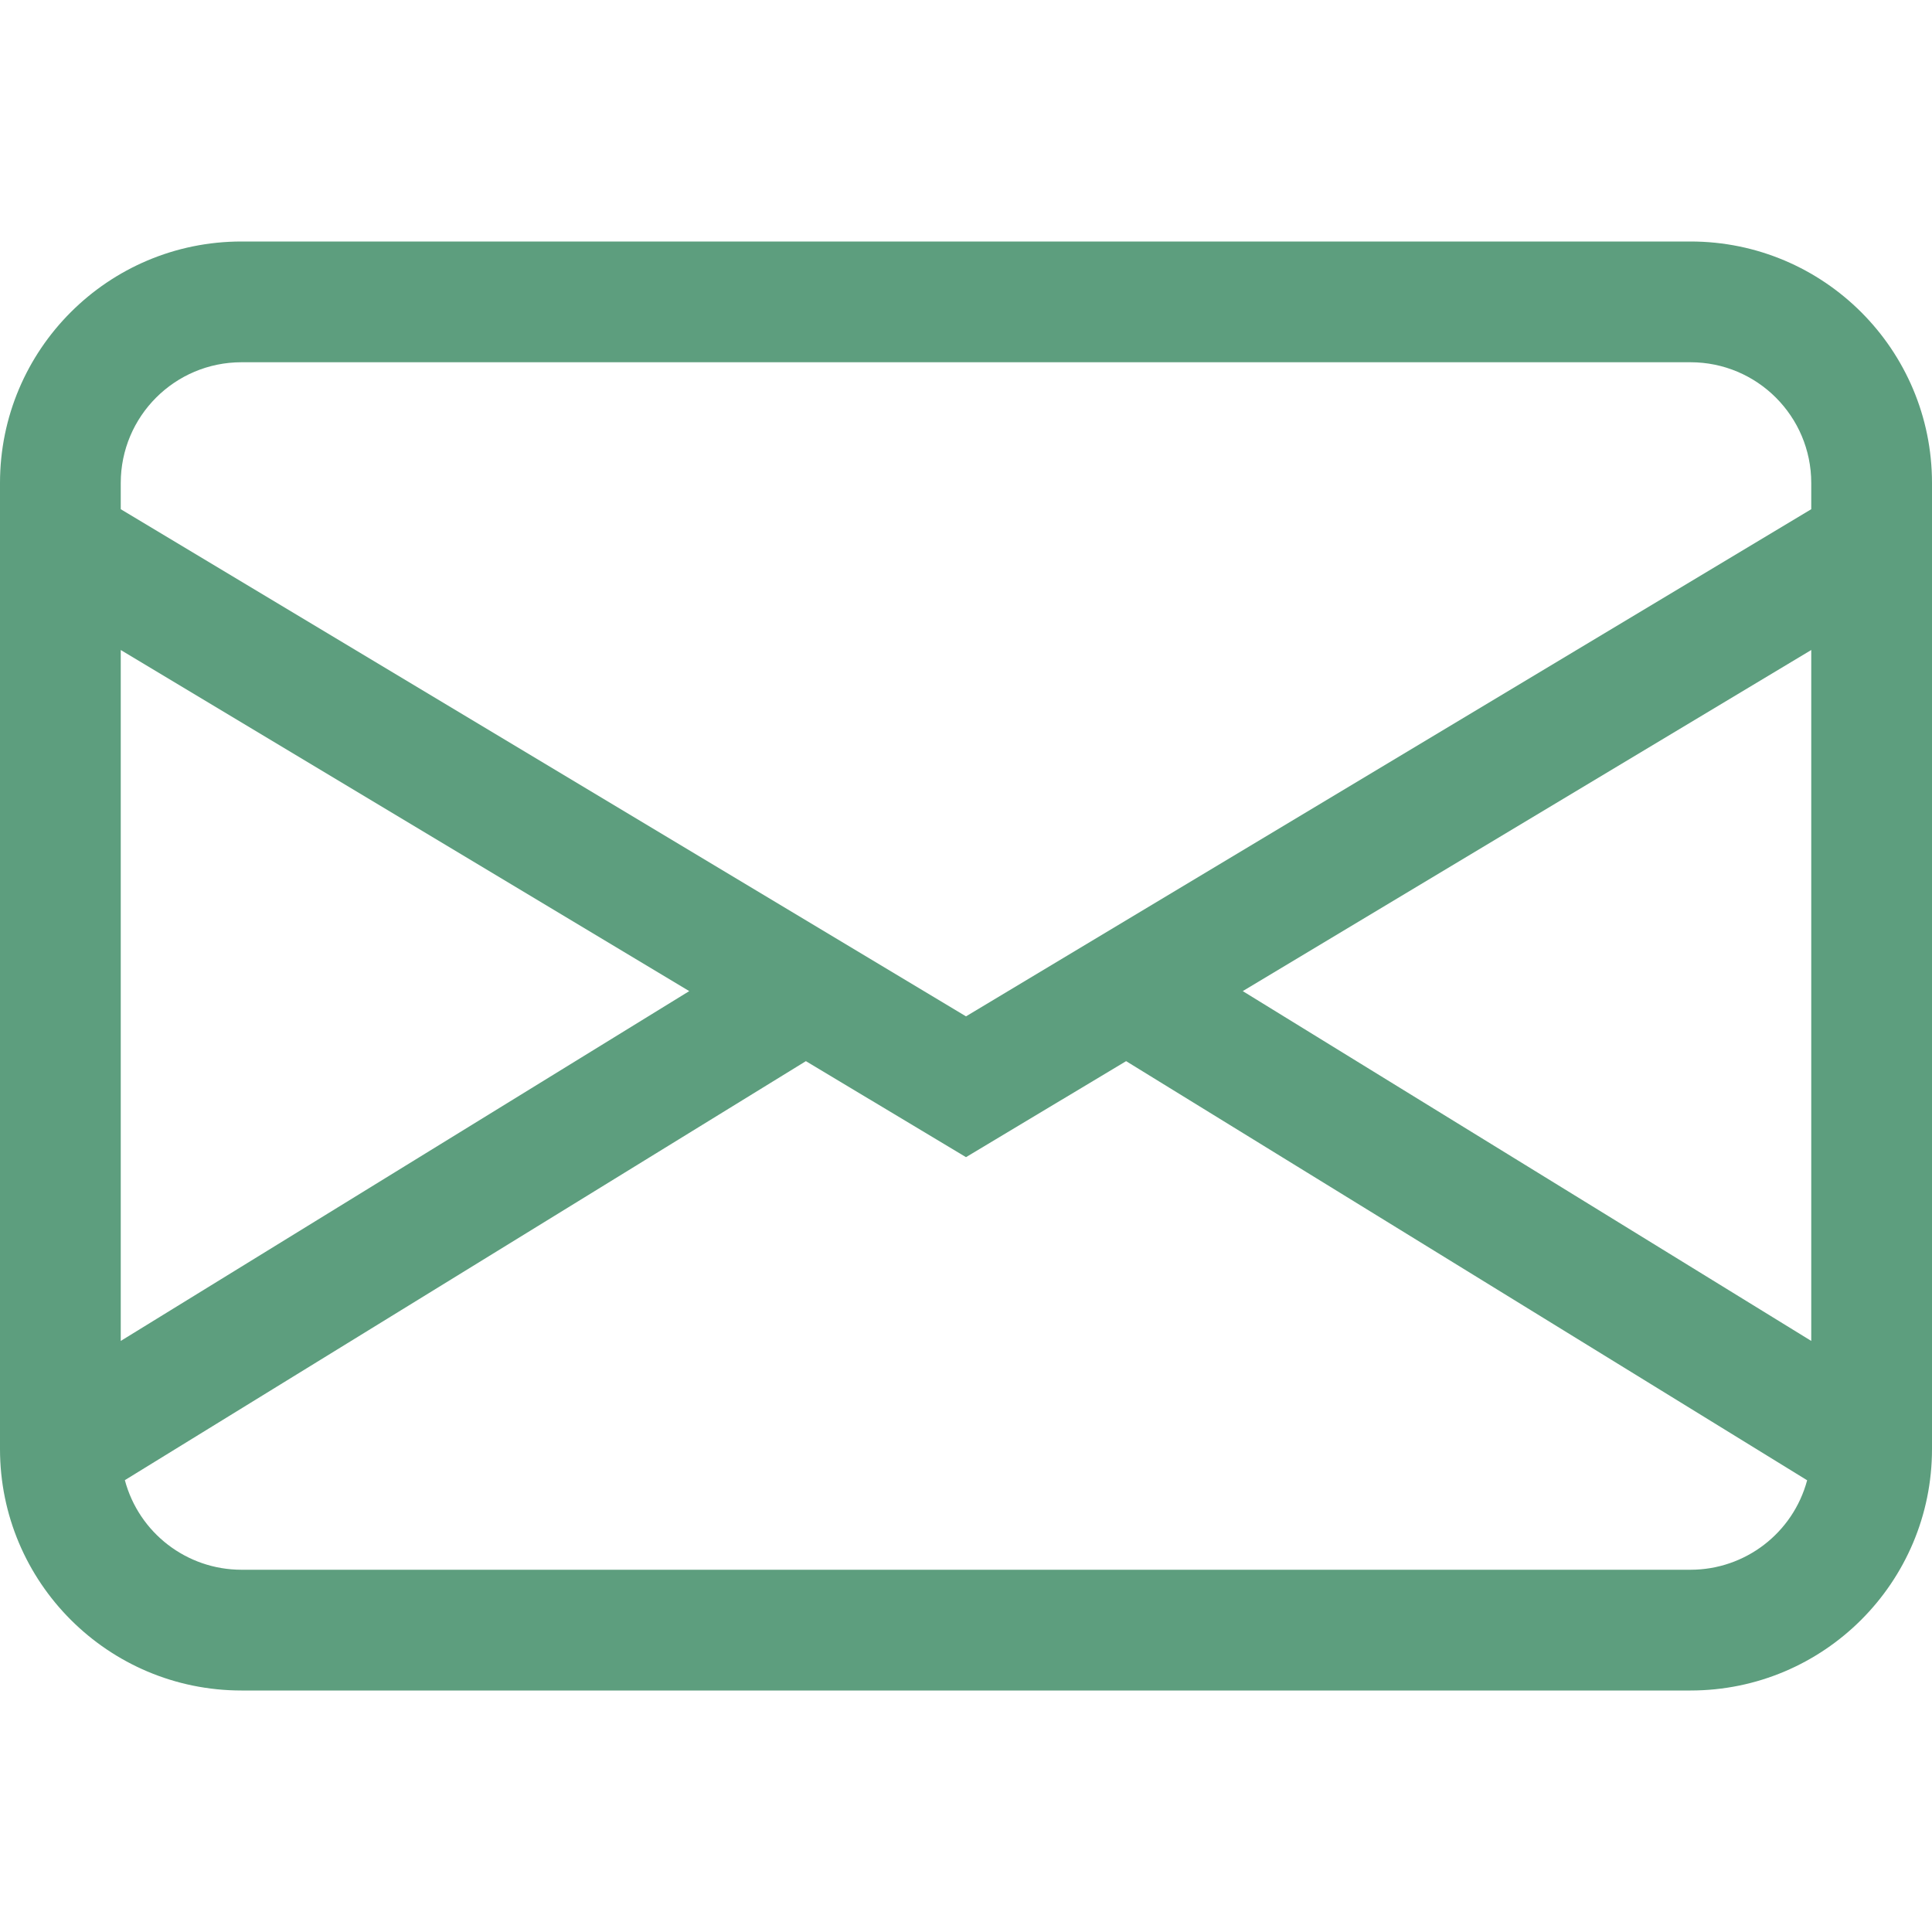
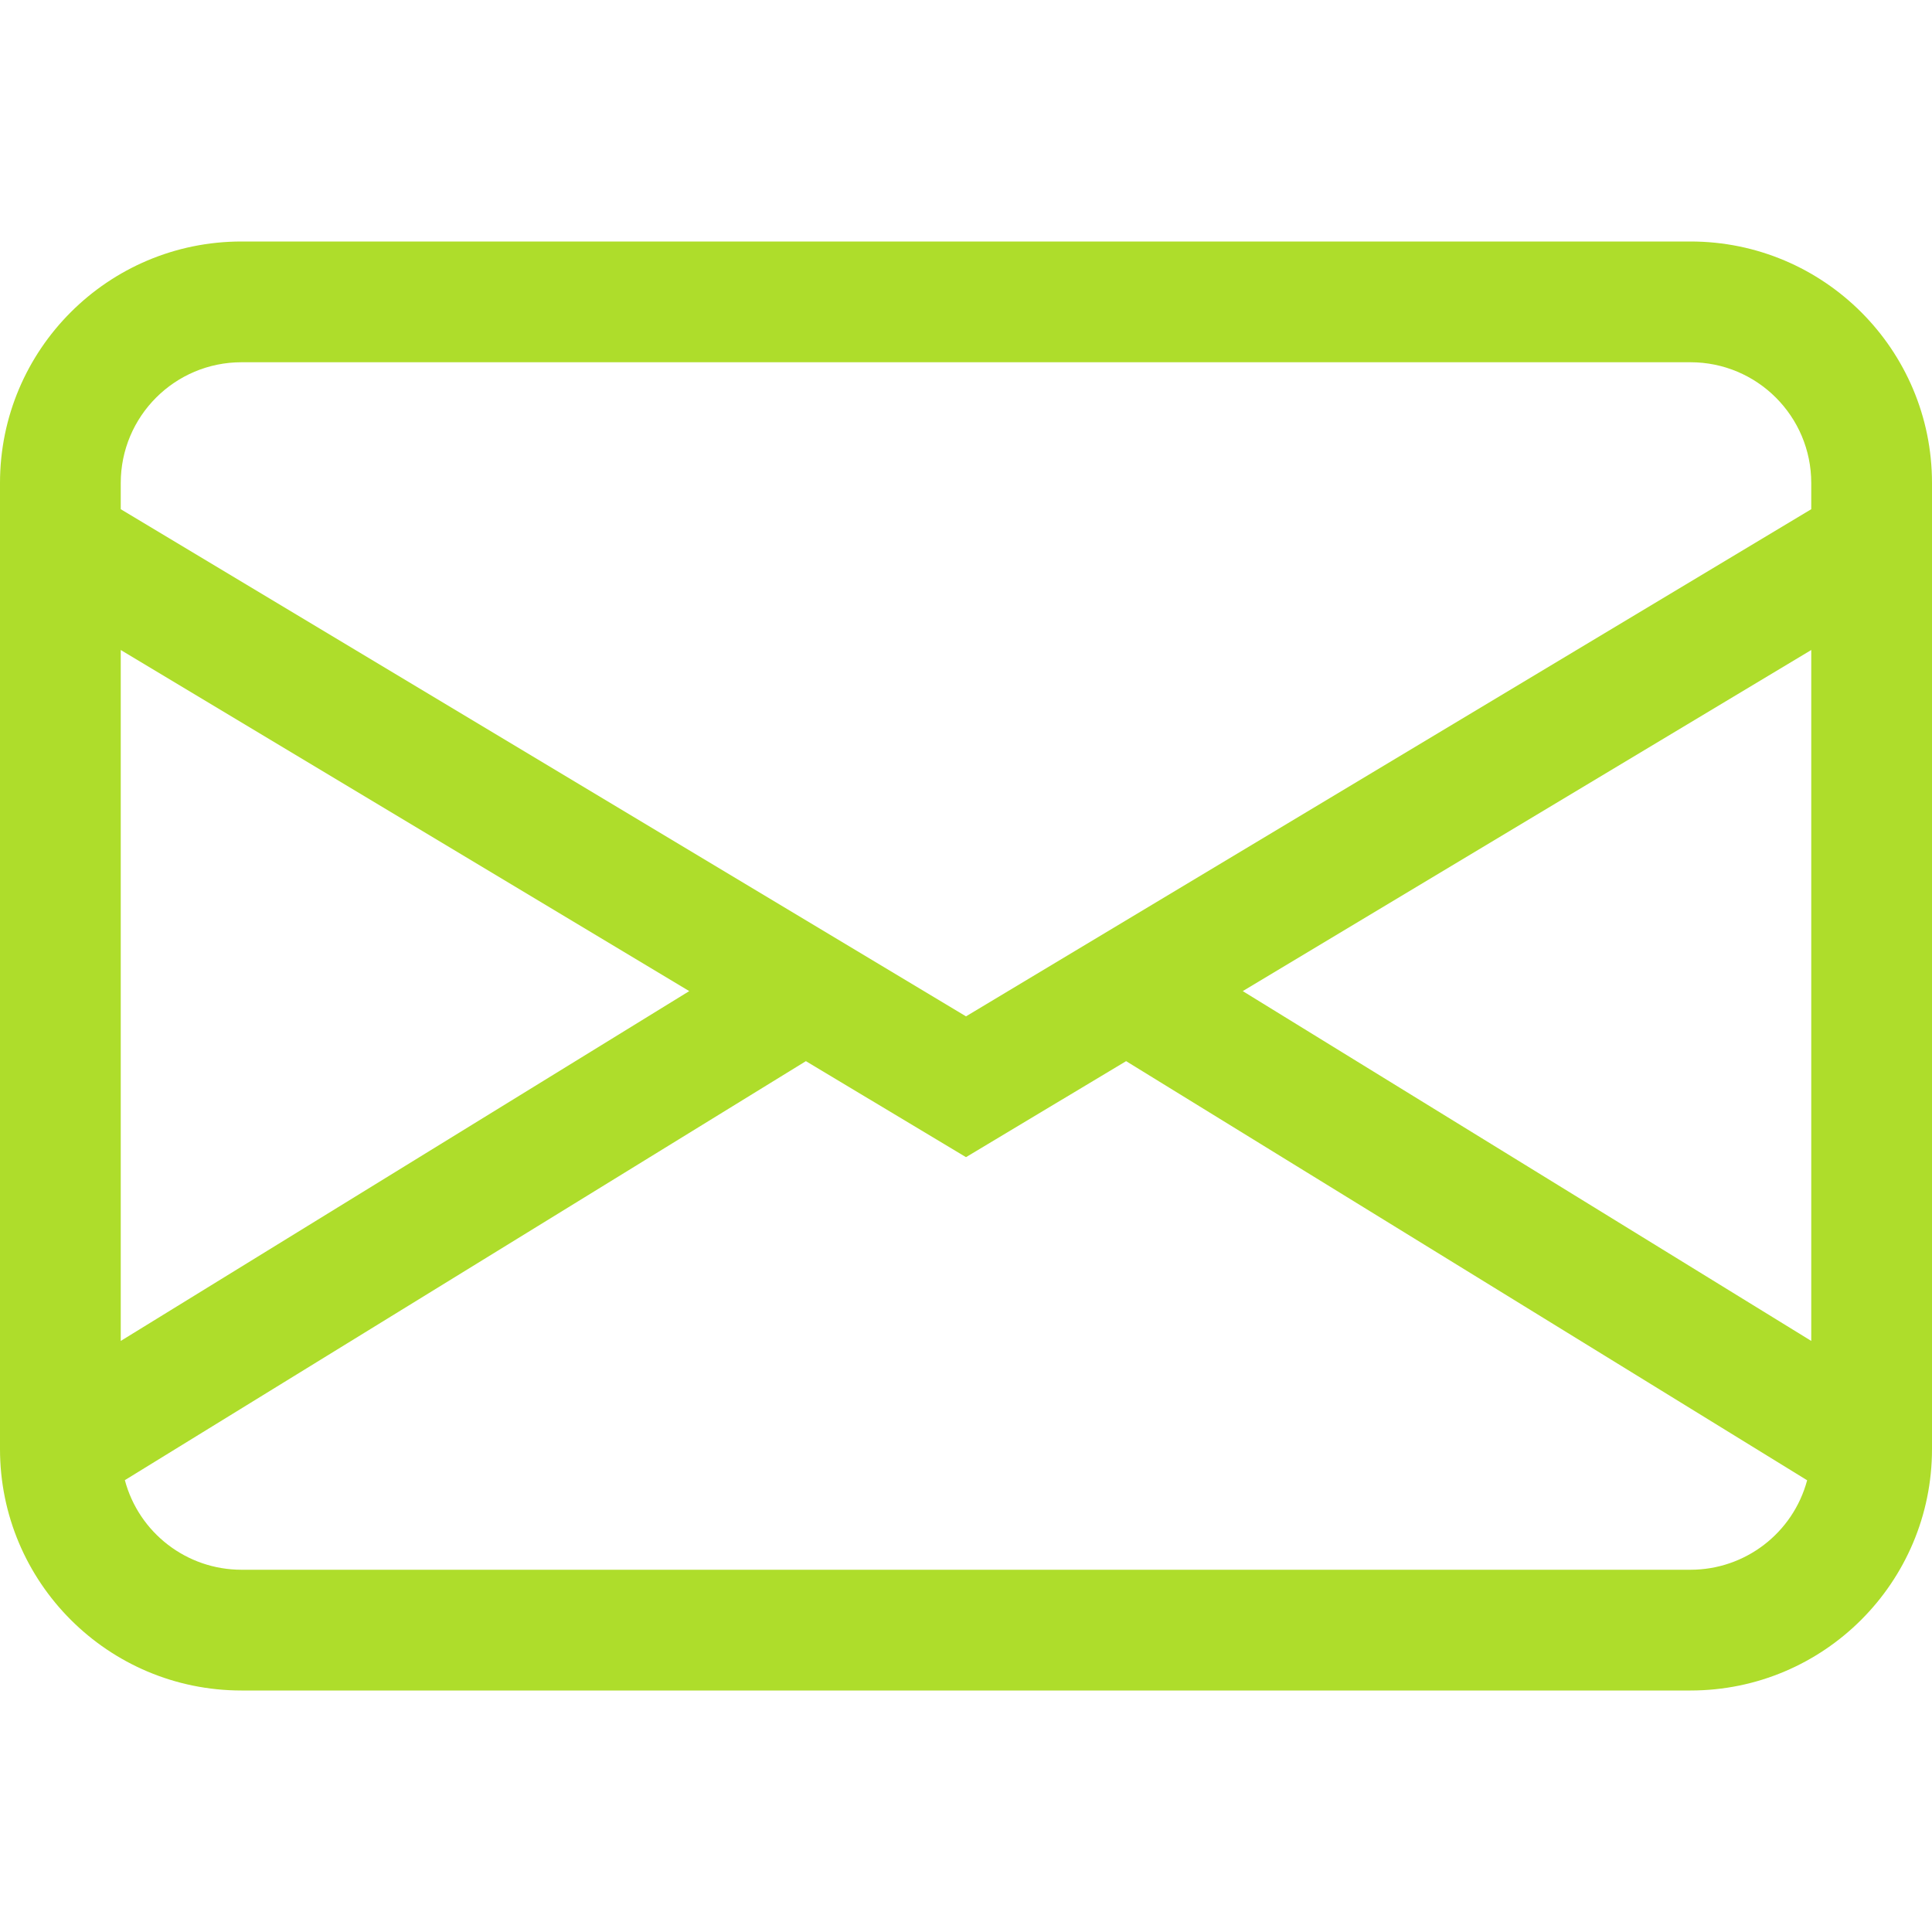
- <svg xmlns="http://www.w3.org/2000/svg" width="24" height="24" fill="#5d9e7e" class="bi bi-envelope" viewBox="0 0 16 16">
+ <svg xmlns="http://www.w3.org/2000/svg" width="24" height="24" fill="#aedd2b" class="bi bi-envelope" viewBox="0 0 16 16">
  <path d="M0 4a2 2 0 0 1 2-2h12a2 2 0 0 1 2 2v8a2 2 0 0 1-2 2H2a2 2 0 0 1-2-2zm2-1a1 1 0 0 0-1 1v.217l7 4.2 7-4.2V4a1 1 0 0 0-1-1zm13 2.383-4.708 2.825L15 11.105zm-.034 6.876-5.64-3.471L8 9.583l-1.326-.795-5.64 3.47A1 1 0 0 0 2 13h12a1 1 0 0 0 .966-.741M1 11.105l4.708-2.897L1 5.383z" />
</svg>
